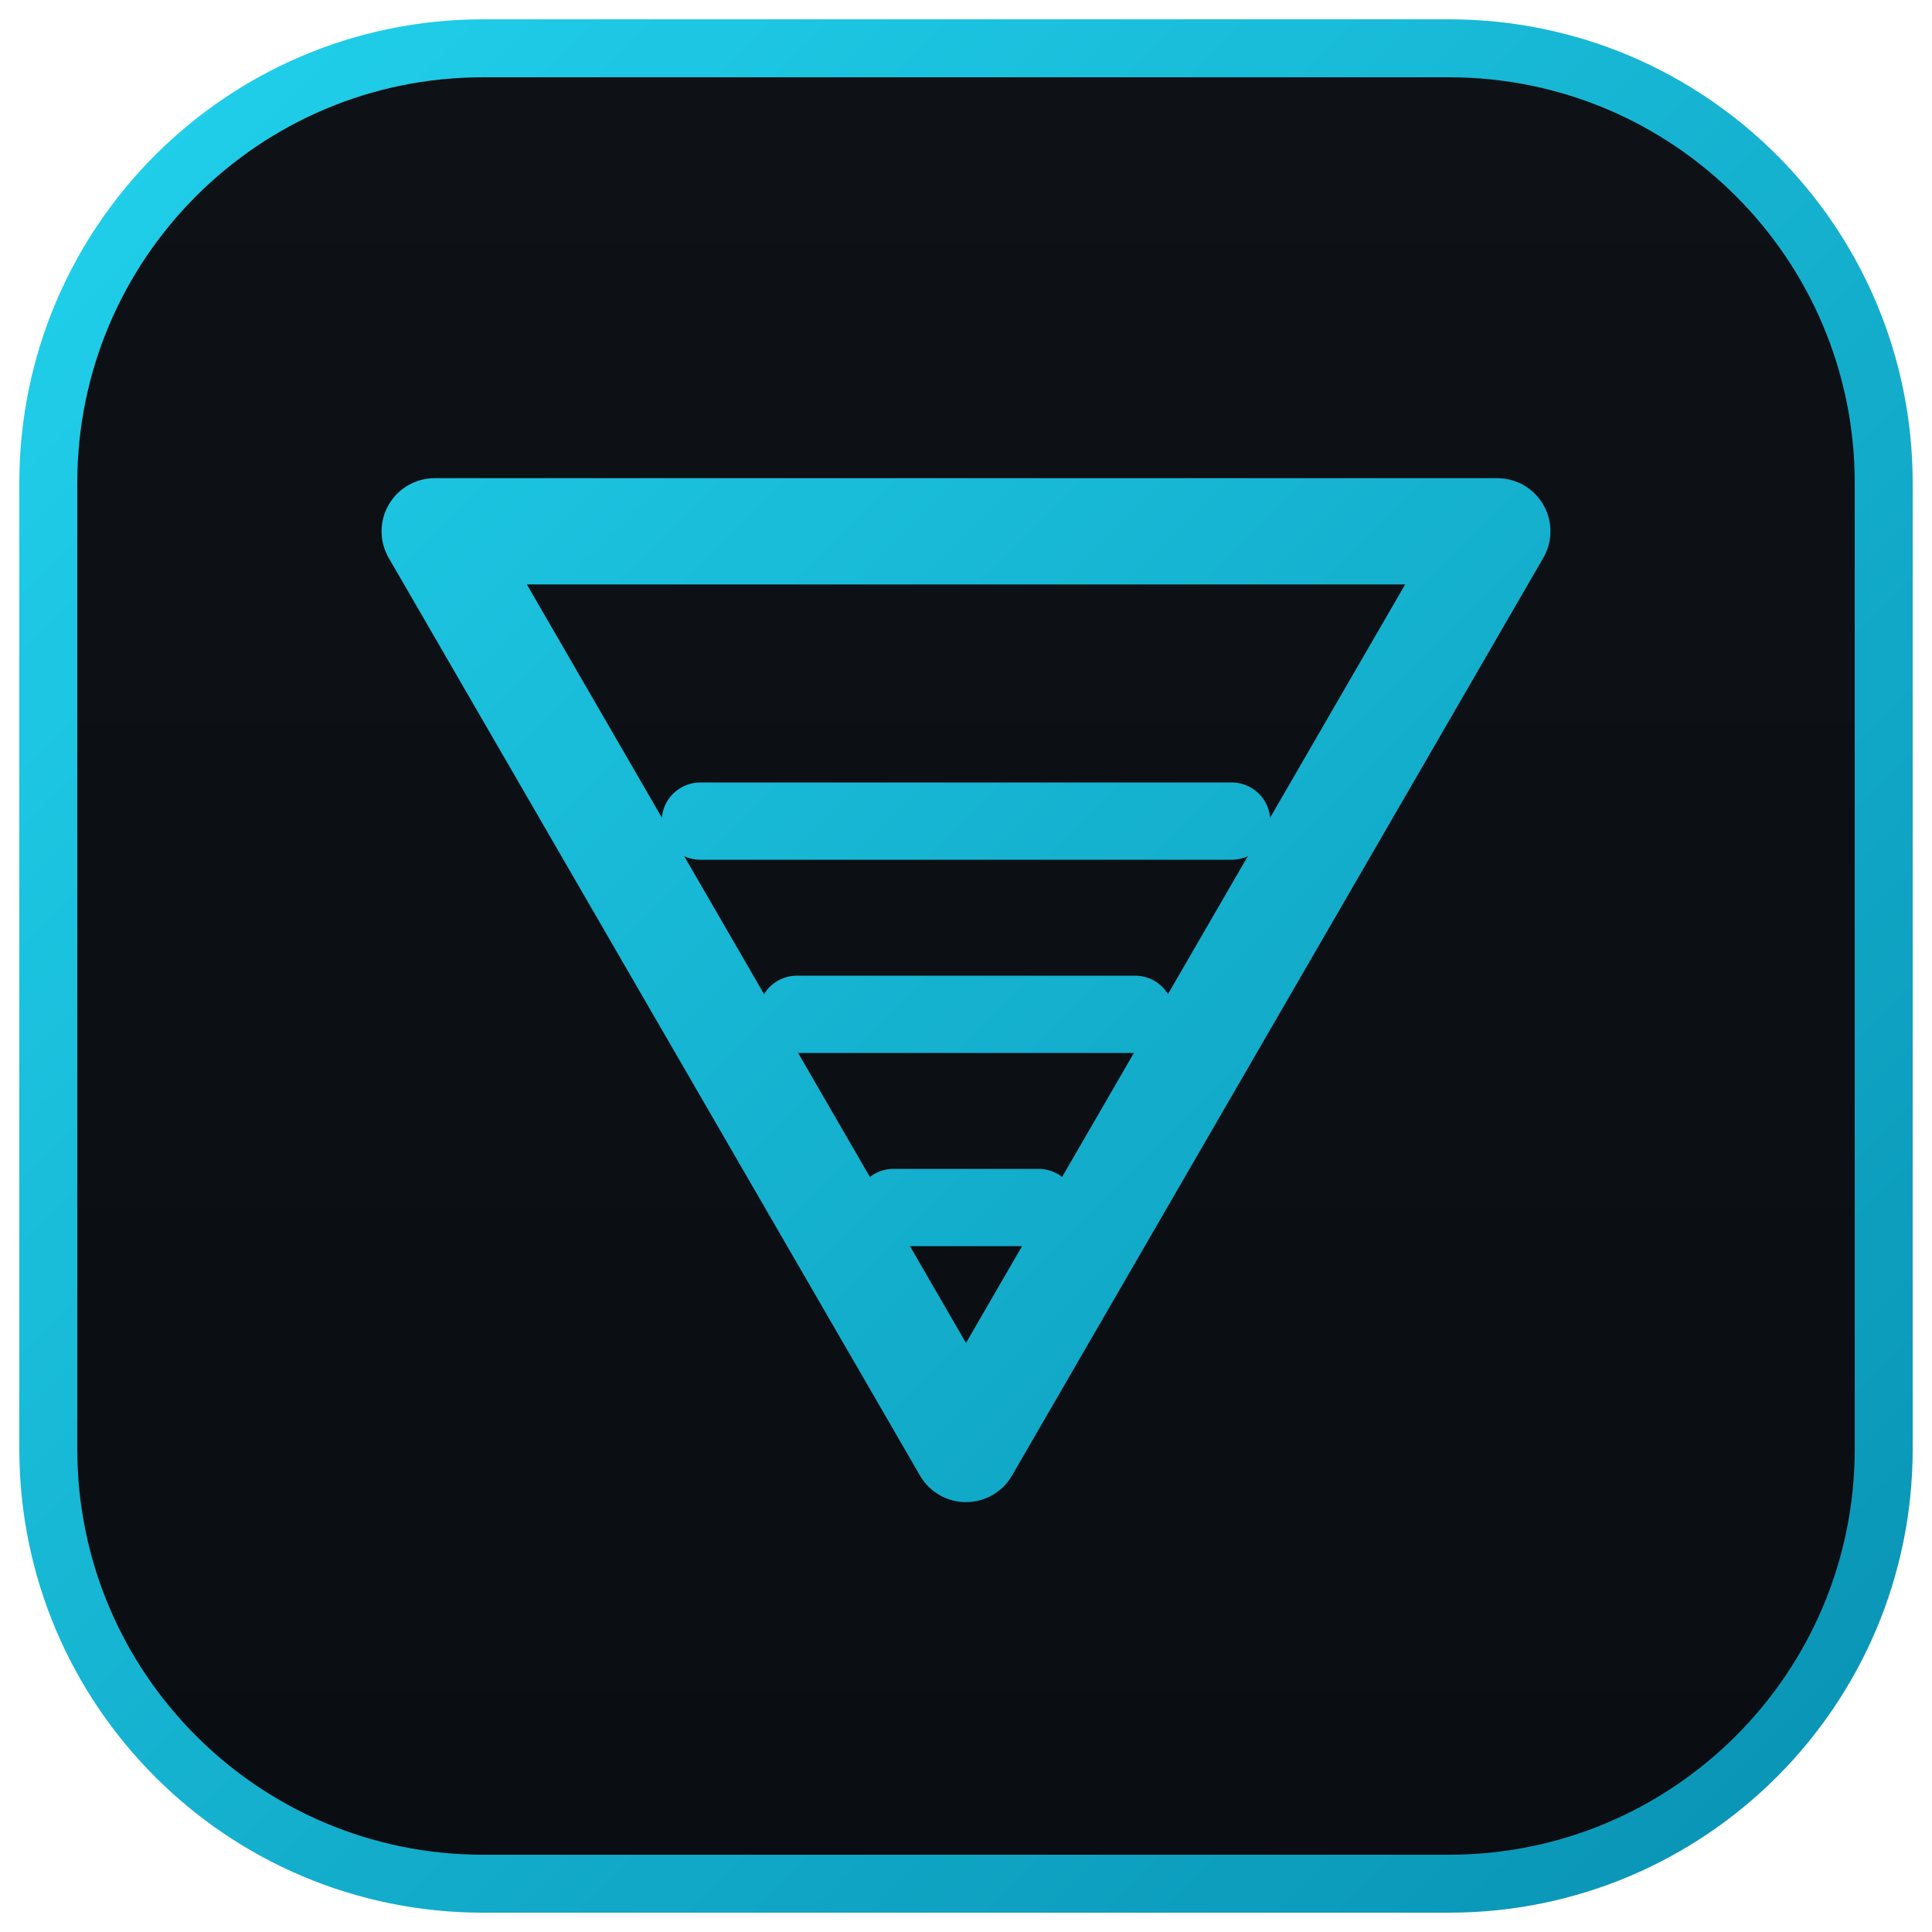
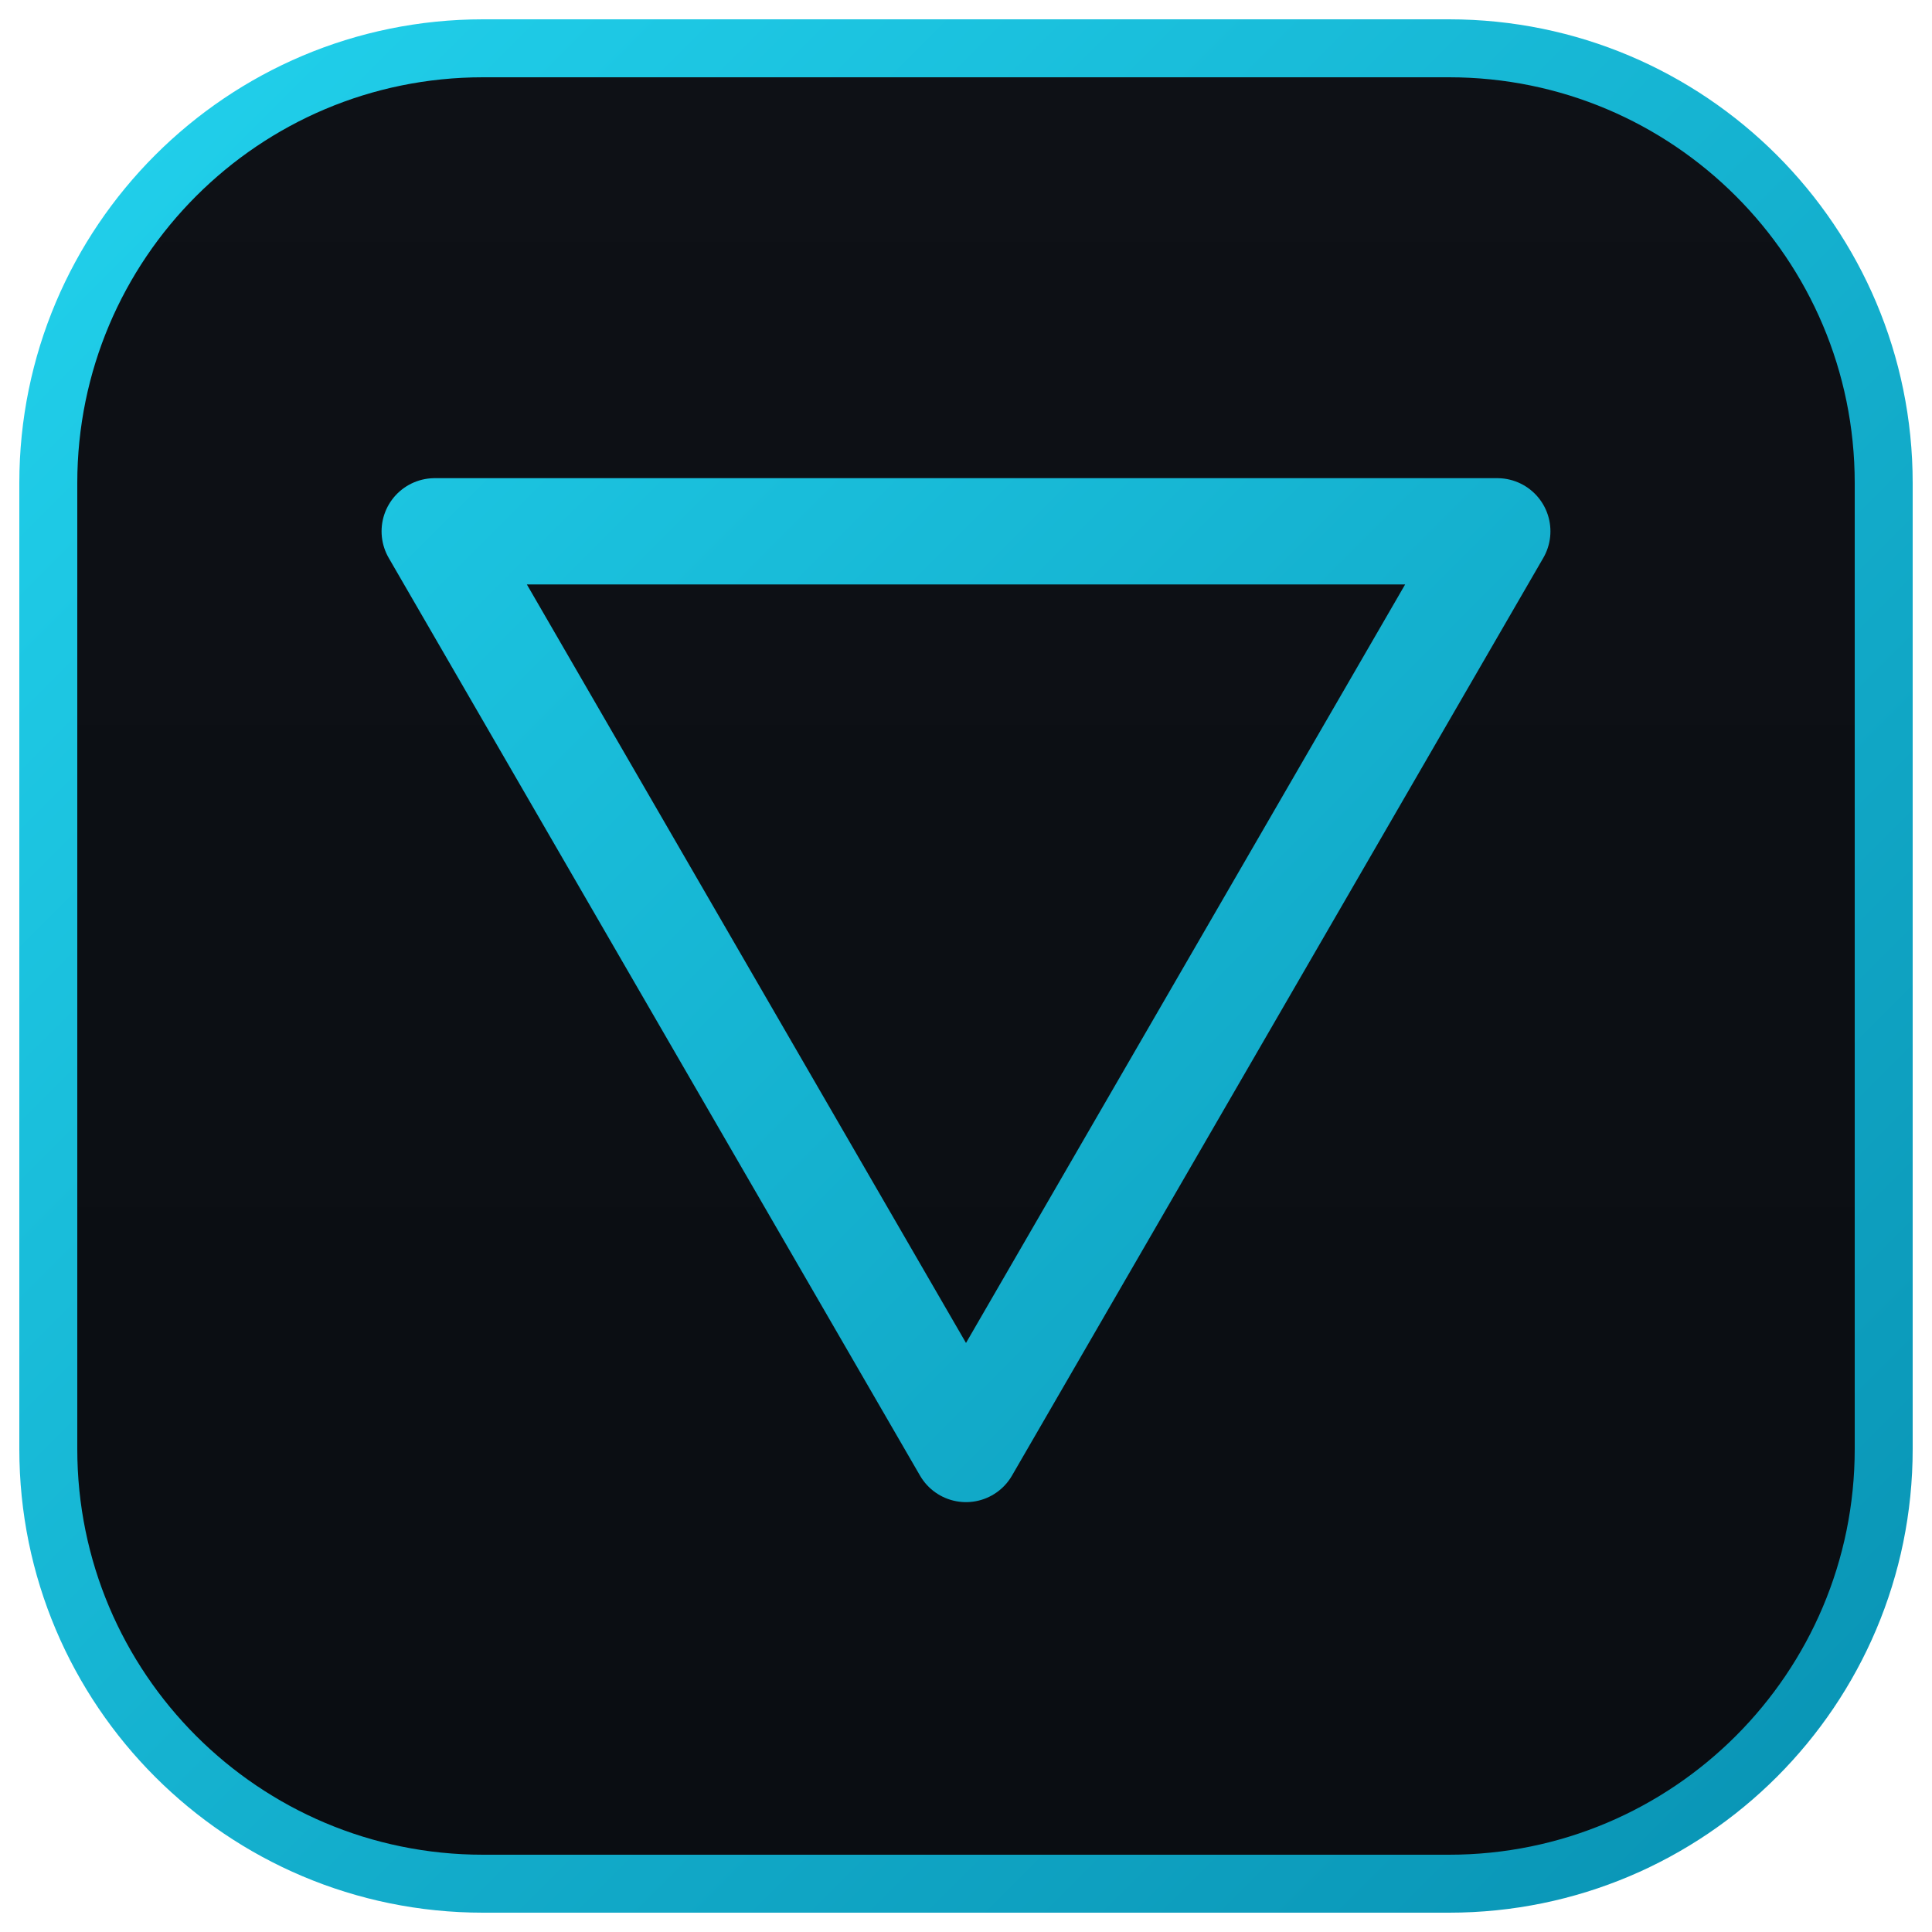
<svg xmlns="http://www.w3.org/2000/svg" viewBox="0 0 40 40" width="40" height="40" fill="none" aria-label="AI Infra Decoded">
  <defs>
    <linearGradient id="aid-grad" x1="0" y1="0" x2="40" y2="40" gradientUnits="userSpaceOnUse">
      <stop offset="0%" stop-color="#22d3ee" />
      <stop offset="100%" stop-color="#0891b2" />
    </linearGradient>
    <linearGradient id="aid-fill" x1="0" y1="0" x2="0" y2="40" gradientUnits="userSpaceOnUse">
      <stop offset="0%" stop-color="#0e1116" />
      <stop offset="100%" stop-color="#0a0d12" />
    </linearGradient>
  </defs>
  <rect x="1" y="1" width="38" height="38" rx="9" fill="url(#aid-fill)" stroke="url(#aid-grad)" stroke-width="1.2" />
  <path d="M9 11 L31 11 L20 30 Z" stroke="url(#aid-grad)" stroke-width="2.2" stroke-linejoin="round" fill="none" />
-   <line x1="14.5" y1="17" x2="25.5" y2="17" stroke="url(#aid-grad)" stroke-width="1.6" stroke-linecap="round" />
-   <line x1="16.5" y1="21" x2="23.5" y2="21" stroke="url(#aid-grad)" stroke-width="1.6" stroke-linecap="round" />
-   <line x1="18.5" y1="25" x2="21.5" y2="25" stroke="url(#aid-grad)" stroke-width="1.6" stroke-linecap="round" />
</svg>
